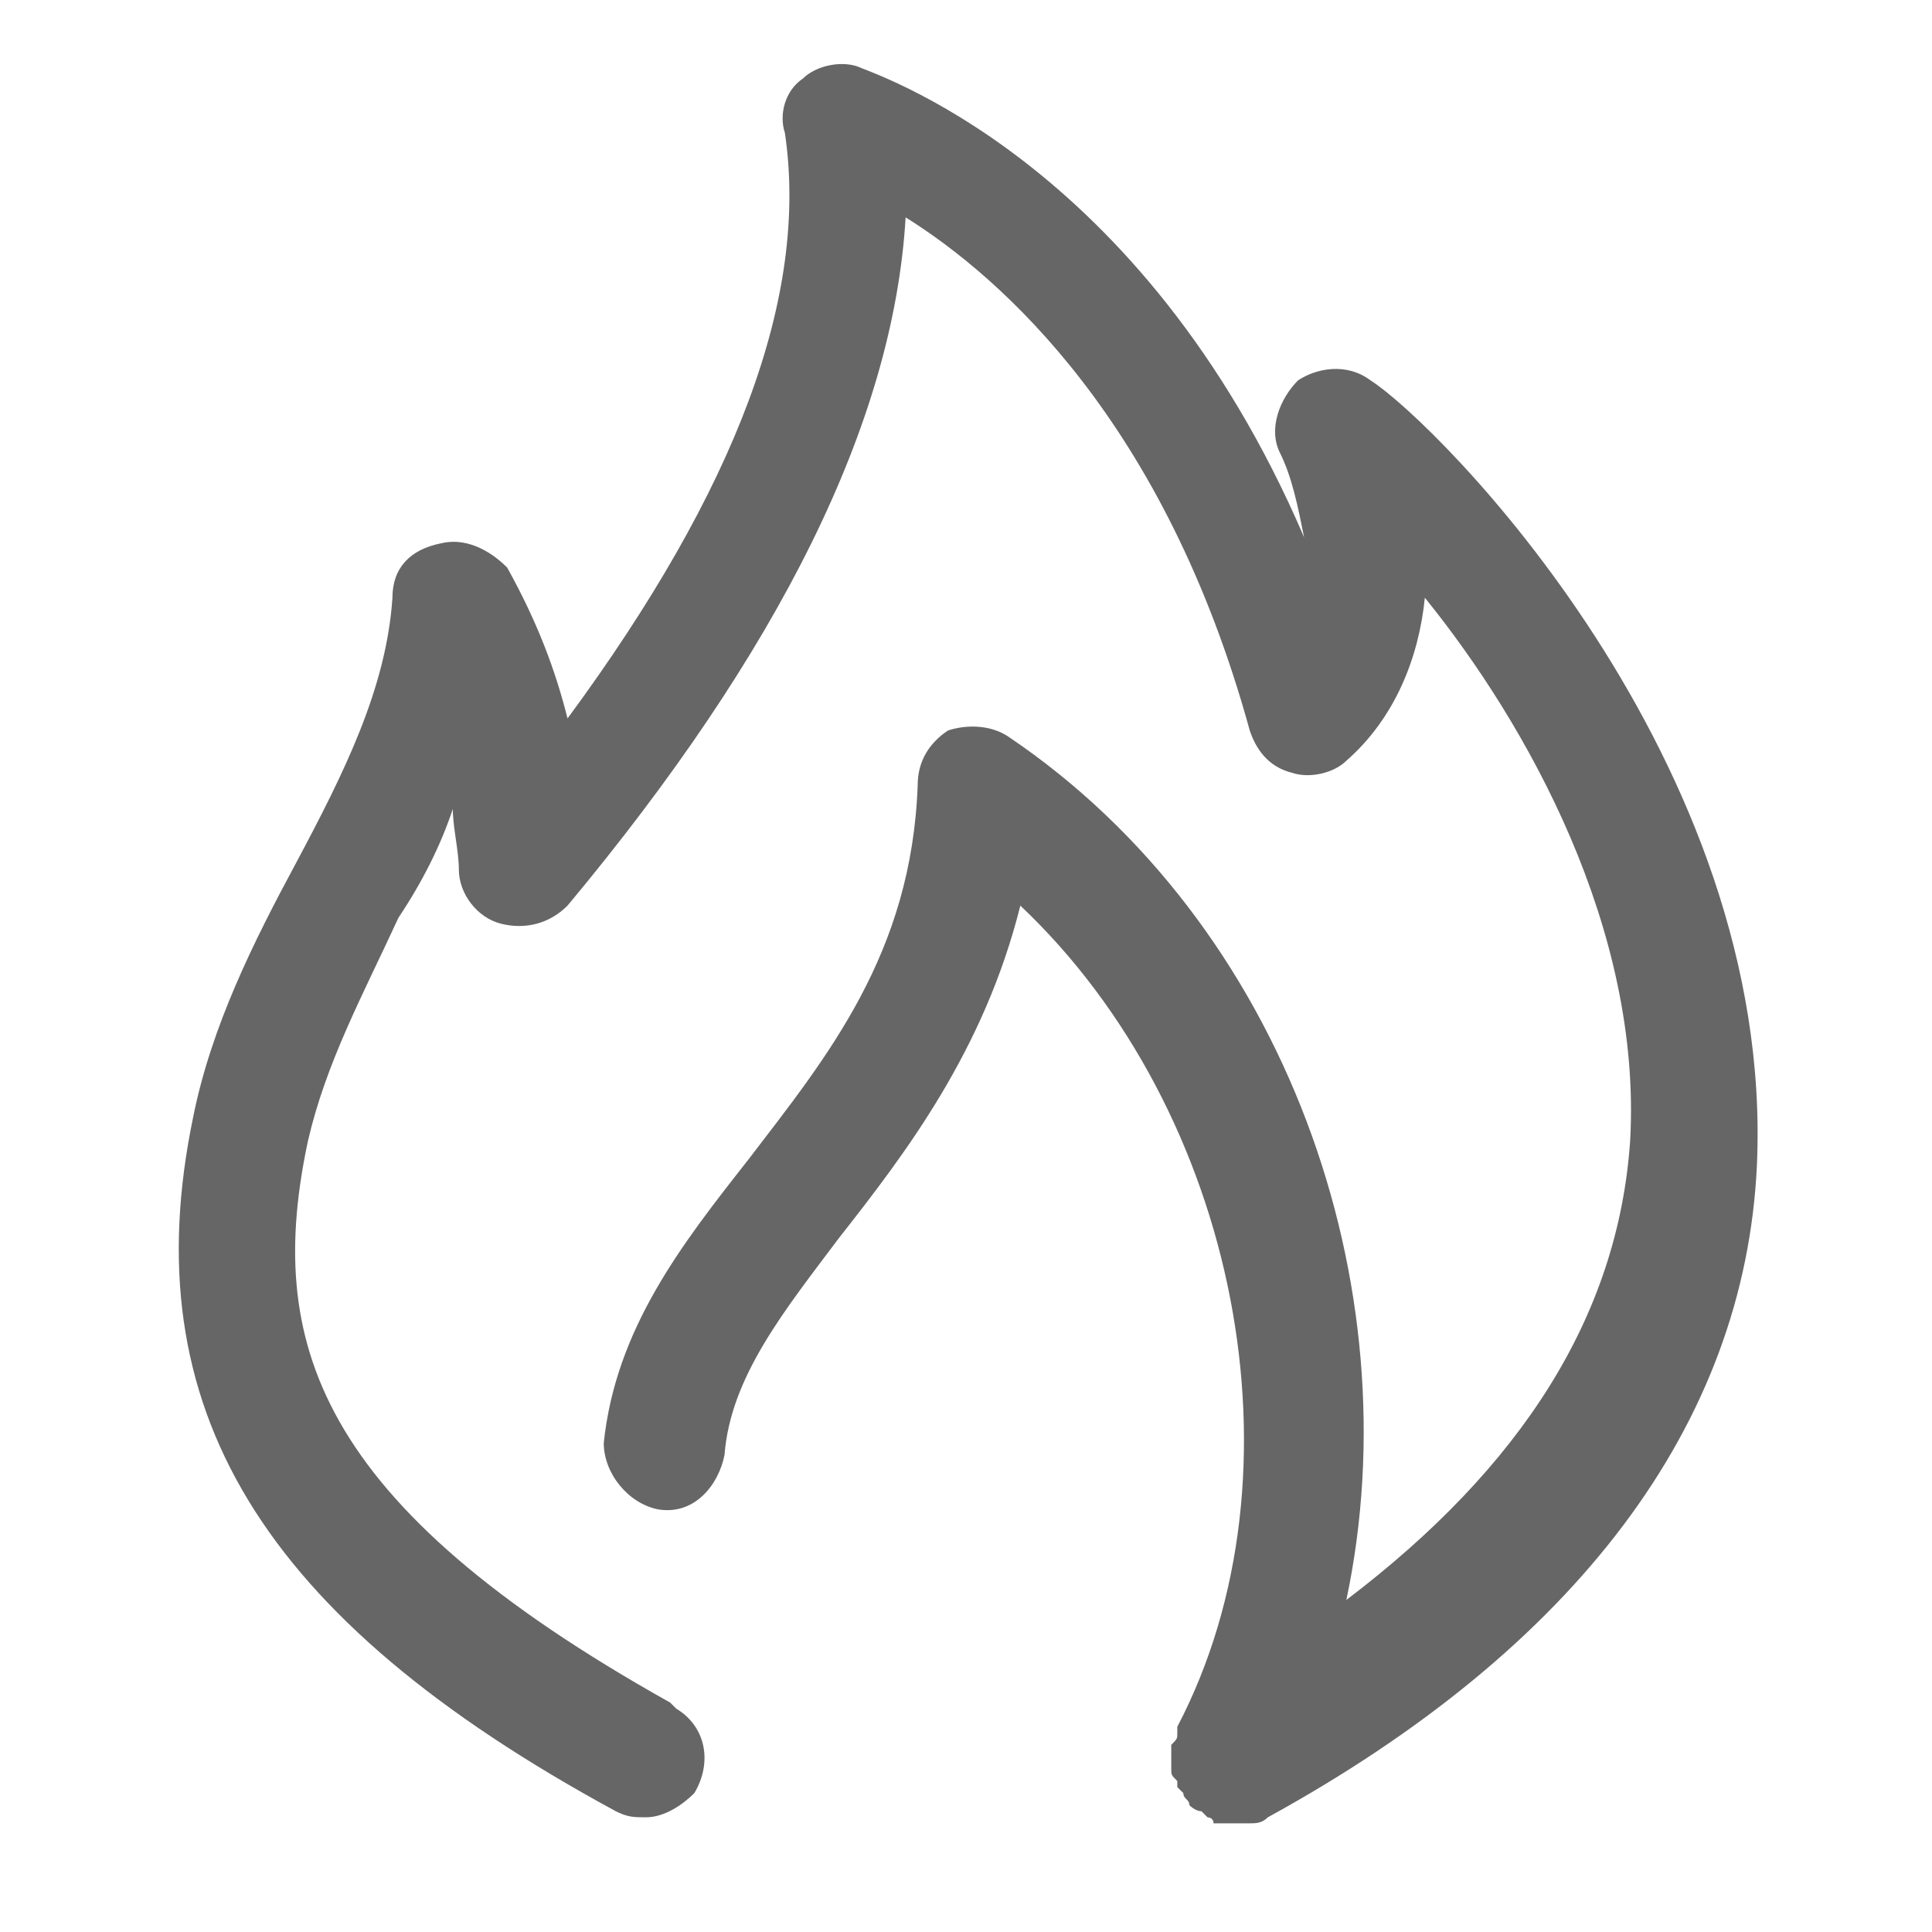
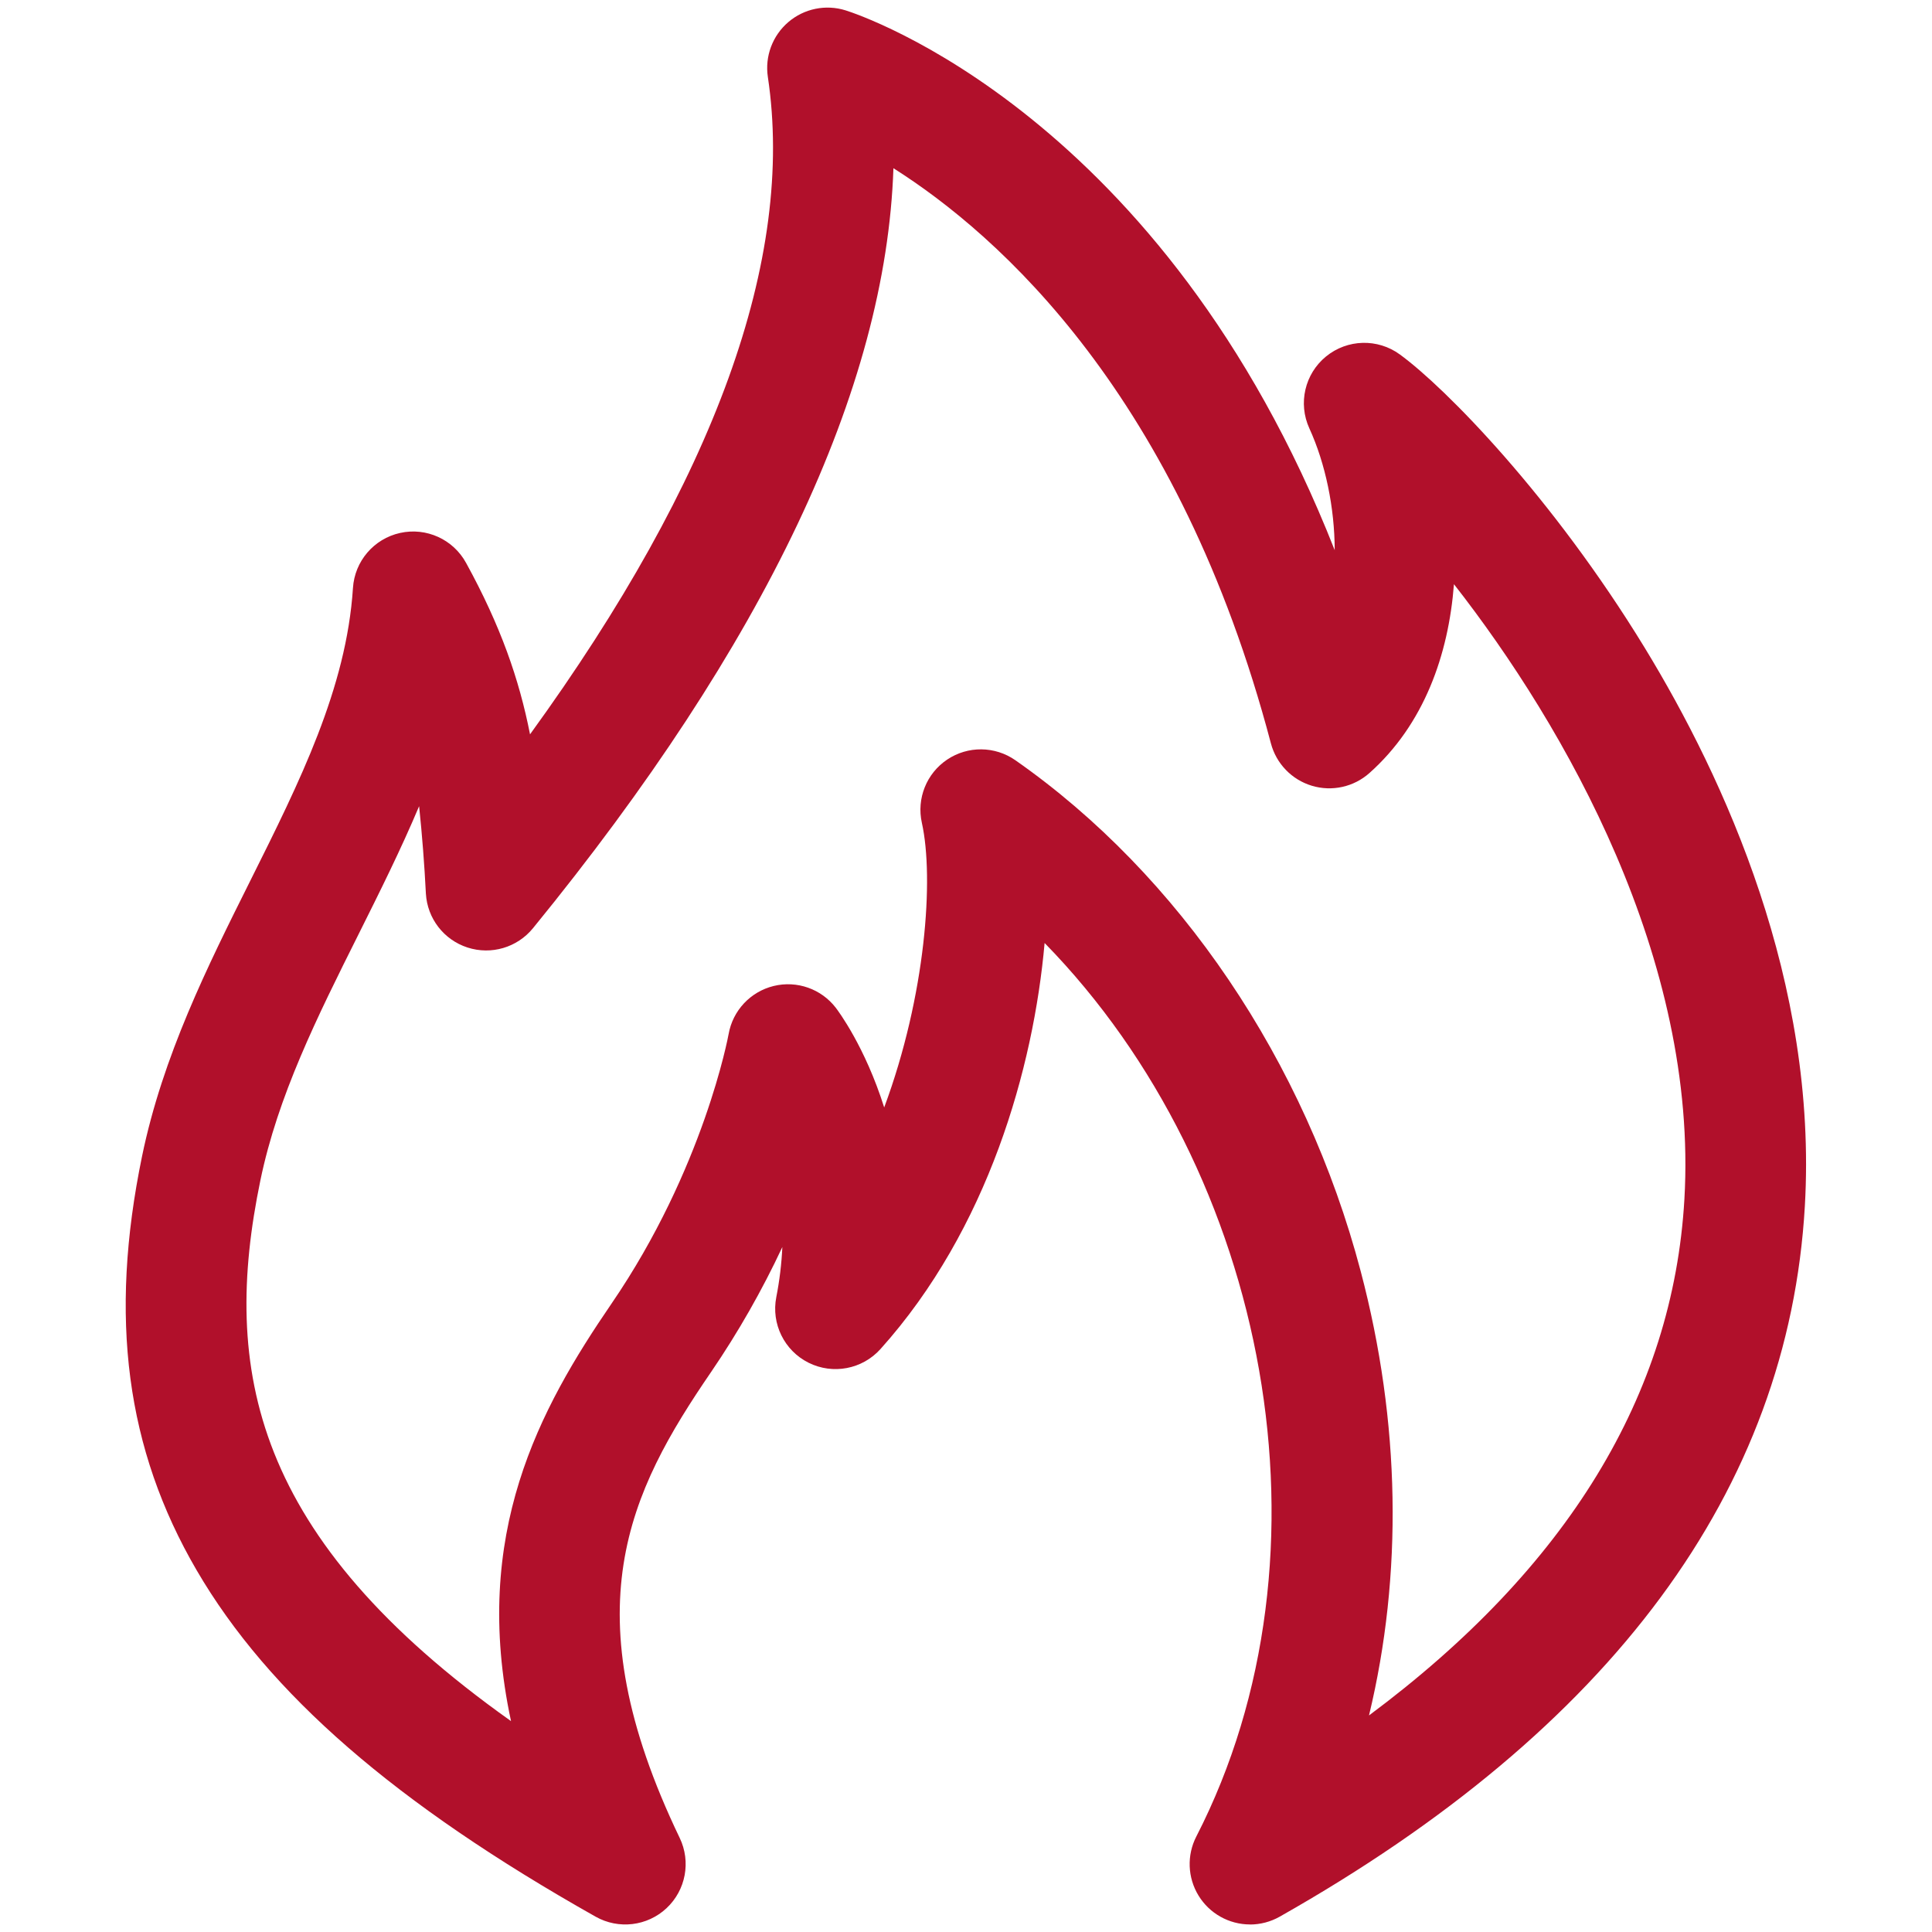
- <svg xmlns="http://www.w3.org/2000/svg" t="1667958477113" class="icon" viewBox="0 0 1024 1024" version="1.1" p-id="3403" width="200" height="200">
-   <path d="M726.4 201.6c-12.8-9.6-28.8-6.4-38.4 0-9.6 9.6-16 25.6-9.6 38.4 6.4 12.8 9.6 28.8 12.8 44.8-86.4-201.6-230.4-246.4-236.8-249.6-9.6-3.2-22.4 0-28.8 6.4-9.6 6.4-12.8 19.2-9.6 28.8 12.8 86.4-25.6 188.8-115.2 310.4-6.4-25.6-16-51.2-32-80-9.6-9.6-22.4-16-35.2-12.8-16 3.2-25.6 12.8-25.6 28.8-3.2 48-25.6 92.8-51.2 140.8-22.4 41.6-44.8 86.4-54.4 134.4-32 153.6 35.2 265.6 224 368 6.4 3.2 9.6 3.2 16 3.2 9.6 0 19.2-6.4 25.6-12.8 9.6-16 6.4-35.2-9.6-44.8l-3.2-3.2c-188.8-105.6-214.4-192-192-297.6 9.6-41.6 28.8-76.8 48-118.4 12.8-19.2 22.4-38.4 28.8-57.6 0 9.6 3.2 22.4 3.2 32 0 12.8 9.6 25.6 22.4 28.8 12.8 3.2 25.6 0 35.2-9.6 112-134.4 172.8-256 179.2-364.8 51.2 32 137.6 108.8 182.4 272 3.2 9.6 9.6 19.2 22.4 22.4 9.6 3.2 22.4 0 28.8-6.4 25.6-22.4 38.4-54.4 41.6-86.4 54.4 67.2 115.2 176 108.8 288-6.4 92.8-57.6 172.8-150.4 243.2 35.2-166.4-32-358.4-179.2-457.6-9.6-6.4-22.4-6.4-32-3.2-9.6 6.4-16 16-16 28.8-3.2 89.6-48 144-89.6 198.4-35.2 44.8-70.4 89.6-76.8 150.4 0 16 12.8 32 28.8 35.2 19.2 3.2 32-12.8 35.2-28.8 3.2-41.6 32-76.8 60.8-115.2 35.2-44.8 76.8-99.2 96-176 115.2 108.8 153.6 300.8 83.2 435.2v3.2c0 3.2 0 3.2-3.2 6.4v12.8c0 3.2 0 3.2 3.2 6.4v3.2l3.2 3.2c0 3.2 3.2 3.2 3.2 6.4 0 0 3.2 3.2 6.4 3.2l3.2 3.2s3.2 0 3.2 3.2h19.2c3.2 0 6.4 0 9.6-3.2 163.2-89.6 252.8-208 259.2-345.6 9.6-214.4-169.6-393.6-204.8-416z" fill="#666666" p-id="3404" />
+ <svg xmlns="http://www.w3.org/2000/svg" t="1668653228775" class="icon" viewBox="0 0 1024 1024" version="1.1" p-id="13397" width="64" height="64">
+   <path d="M662.56 1020a32 32 0 0 1-28.48-46.624c76.832-149.6 38.688-351.712-80.416-473.568-5.856 66.112-29.952 151.712-87.008 215.232a32 32 0 0 1-55.2-27.552 181.12 181.12 0 0 0 3.2-26.528 474.368 474.368 0 0 1-37.728 66.176c-43.52 63.584-74.784 126.08-16.672 247.008a32 32 0 0 1-44.576 41.728c-106.048-59.776-173.248-118.112-211.456-183.616-37.408-64.16-46.592-133.888-28.928-219.456 10.976-53.12 34.624-100.448 57.472-146.208 26.144-52.352 50.848-101.824 54.304-154.912a31.968 31.968 0 0 1 59.968-13.312c18.304 33.344 28.128 61.6 33.888 90.848 98.08-135.232 140.448-252.224 126.048-348.448A32 32 0 0 1 448.224 5.504c7.552 2.368 168.384 55.488 259.2 286.112-0.064-22.56-4.896-45.888-13.44-64.576a32 32 0 0 1 47.968-39.168c24.288 17.696 80.96 75.552 129.696 155.328 42.528 69.664 91.808 177.6 84.96 296.064-8.672 150.304-102.304 277.024-278.336 376.608a32 32 0 0 1-15.744 4.16zM222.112 427.36c-9.76 23.168-20.992 45.632-32.064 67.808-22.016 44.032-42.784 85.632-52.064 130.56-20.704 100.192-4.064 189.28 132.864 286.496-21.216-99.136 15.136-165.536 53.248-221.248 48.96-71.552 61.952-142.144 62.08-142.88a31.968 31.968 0 0 1 56.864-13.888c1.088 1.44 15.424 20.448 25.6 52.768 22.08-59.456 26.464-121.6 19.968-150.848a32 32 0 0 1 49.568-33.184c86.912 60.768 153.664 159.488 183.04 270.912 21.12 80.032 22.336 160.896 4.384 235.36 105.056-78.176 161.184-169.92 167.168-273.664 7.328-126.912-63.04-250.336-122.144-325.92-2.88 37.472-15.904 74.368-44.8 100.096a32 32 0 0 1-52.224-15.744c-48.576-184.256-143.872-269.248-200.064-304.832-3.904 116.864-67.968 252.032-191.072 402.848-8.352 10.208-22.08 14.272-34.656 10.208s-21.312-15.392-22.08-28.576a859.648 859.648 0 0 0-3.584-46.272z" fill="#b1102b" p-id="13398" />
</svg>
